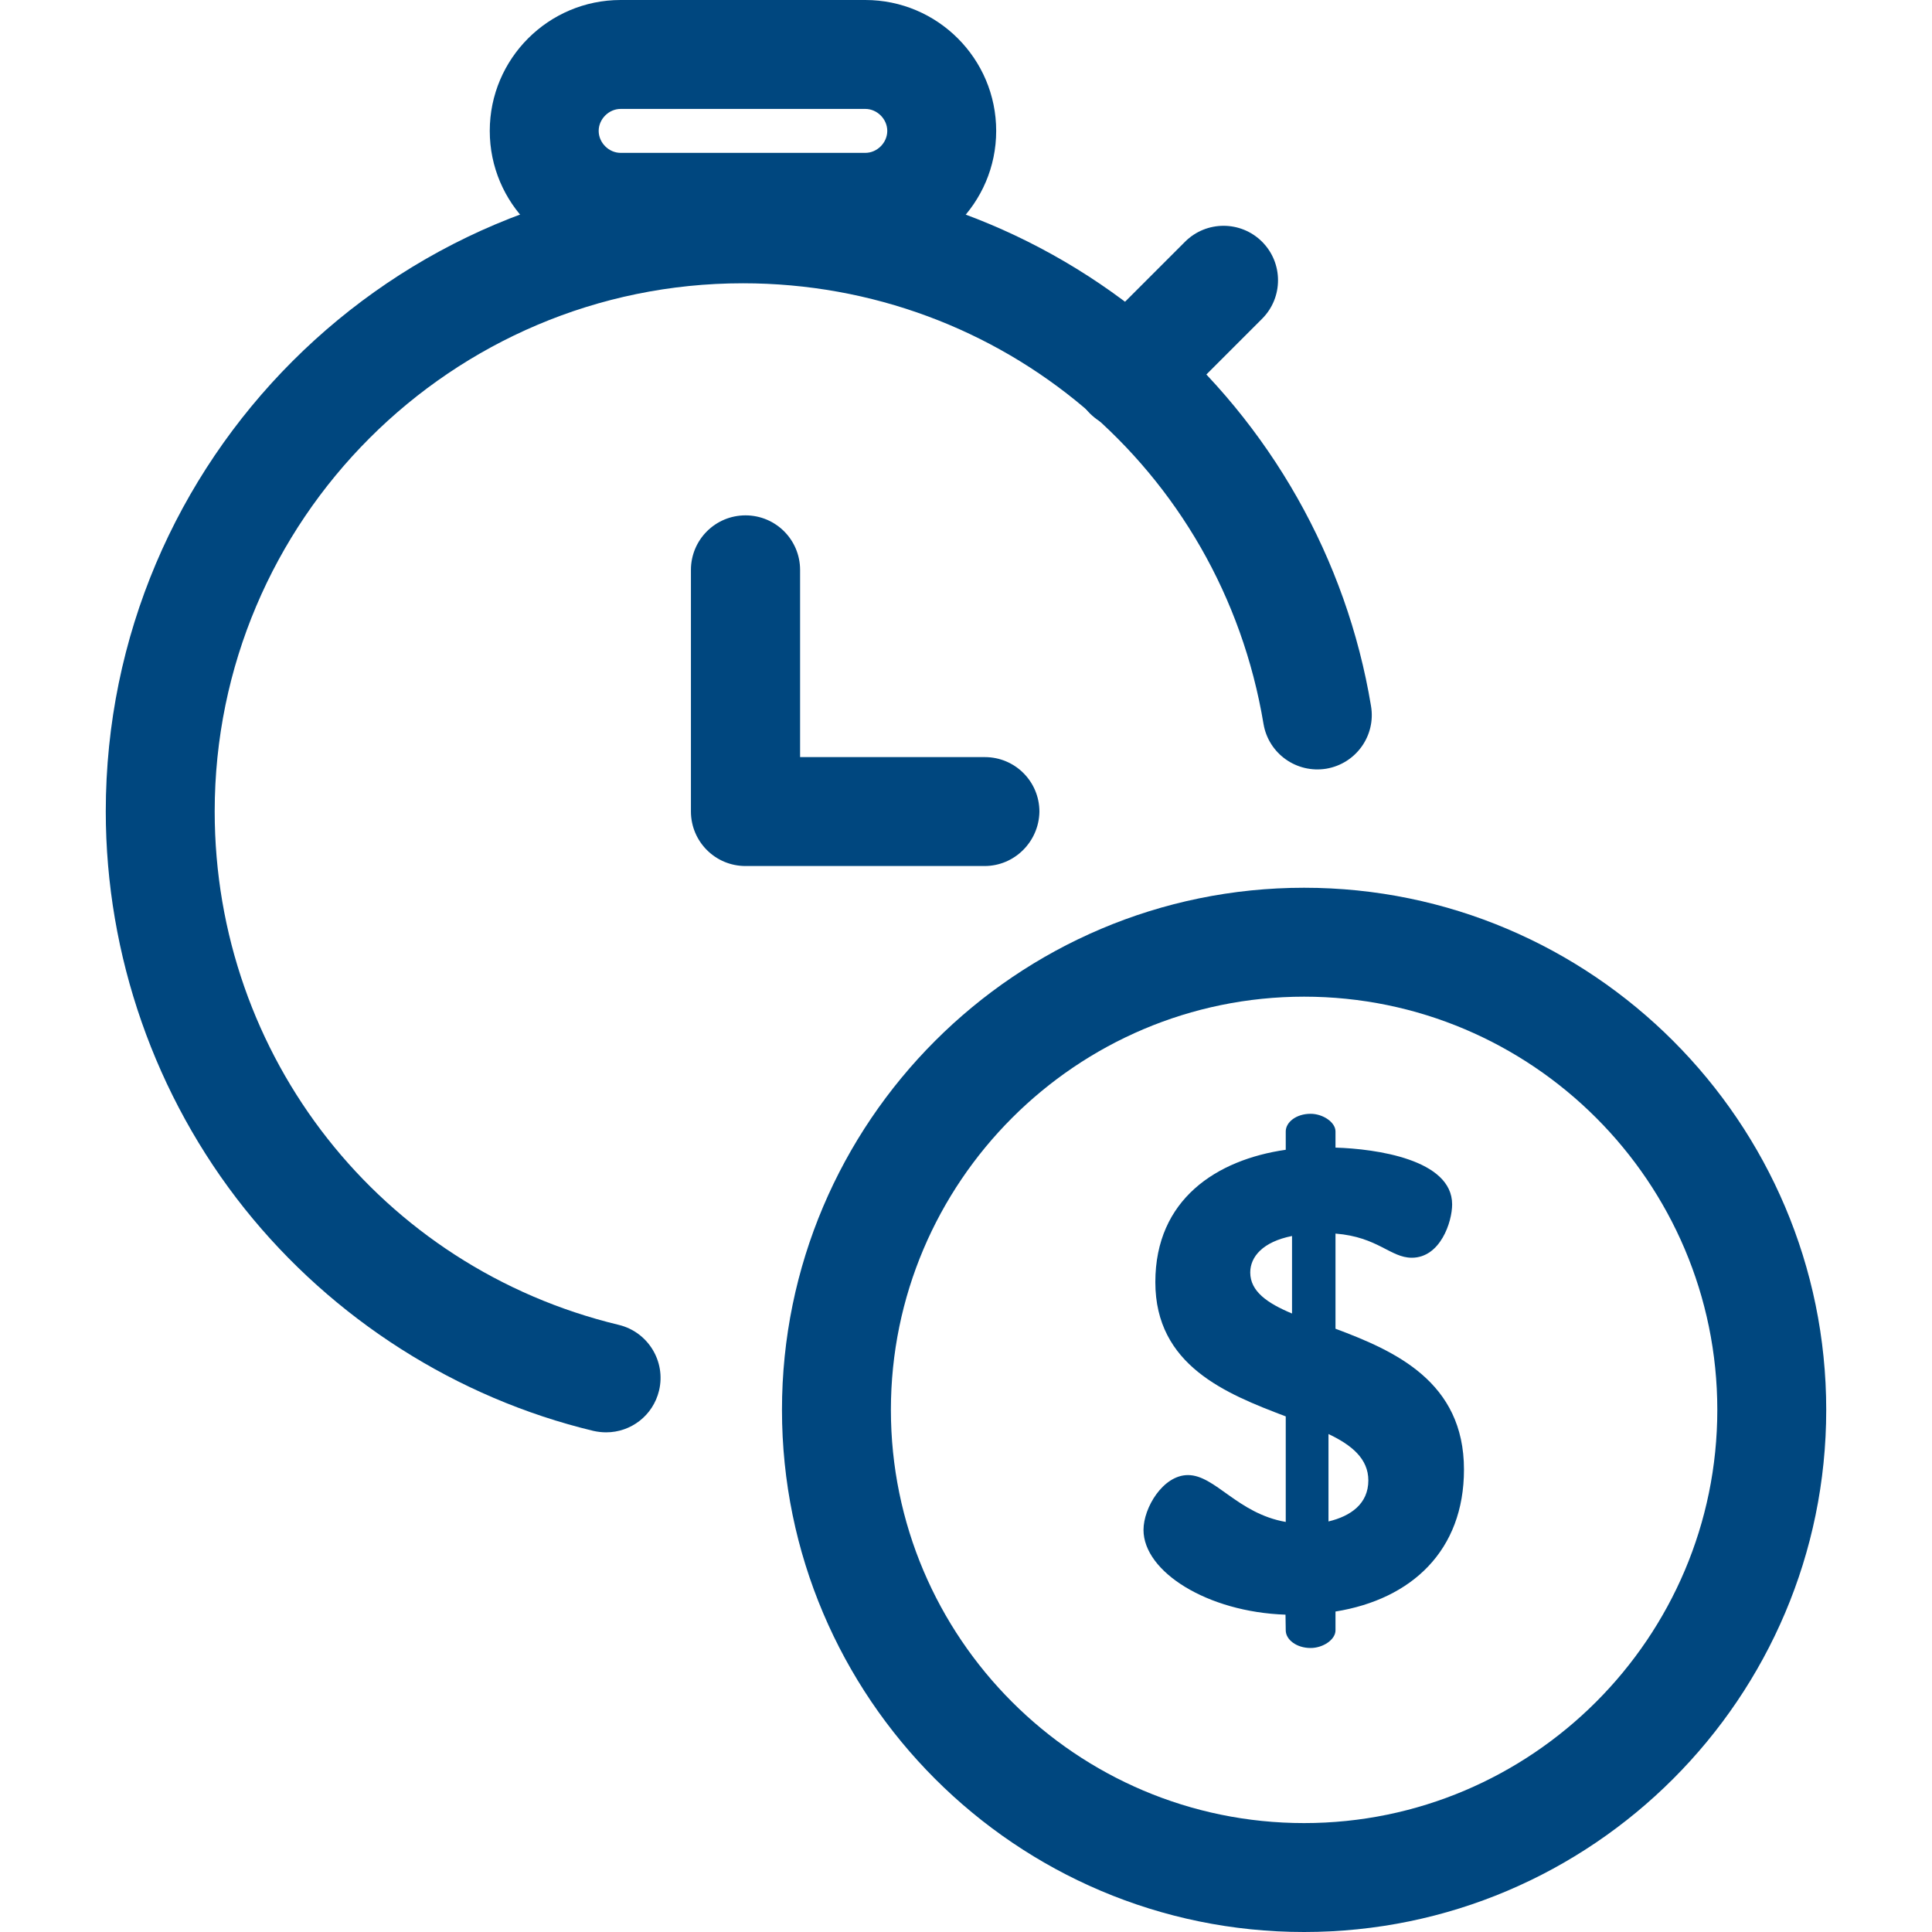
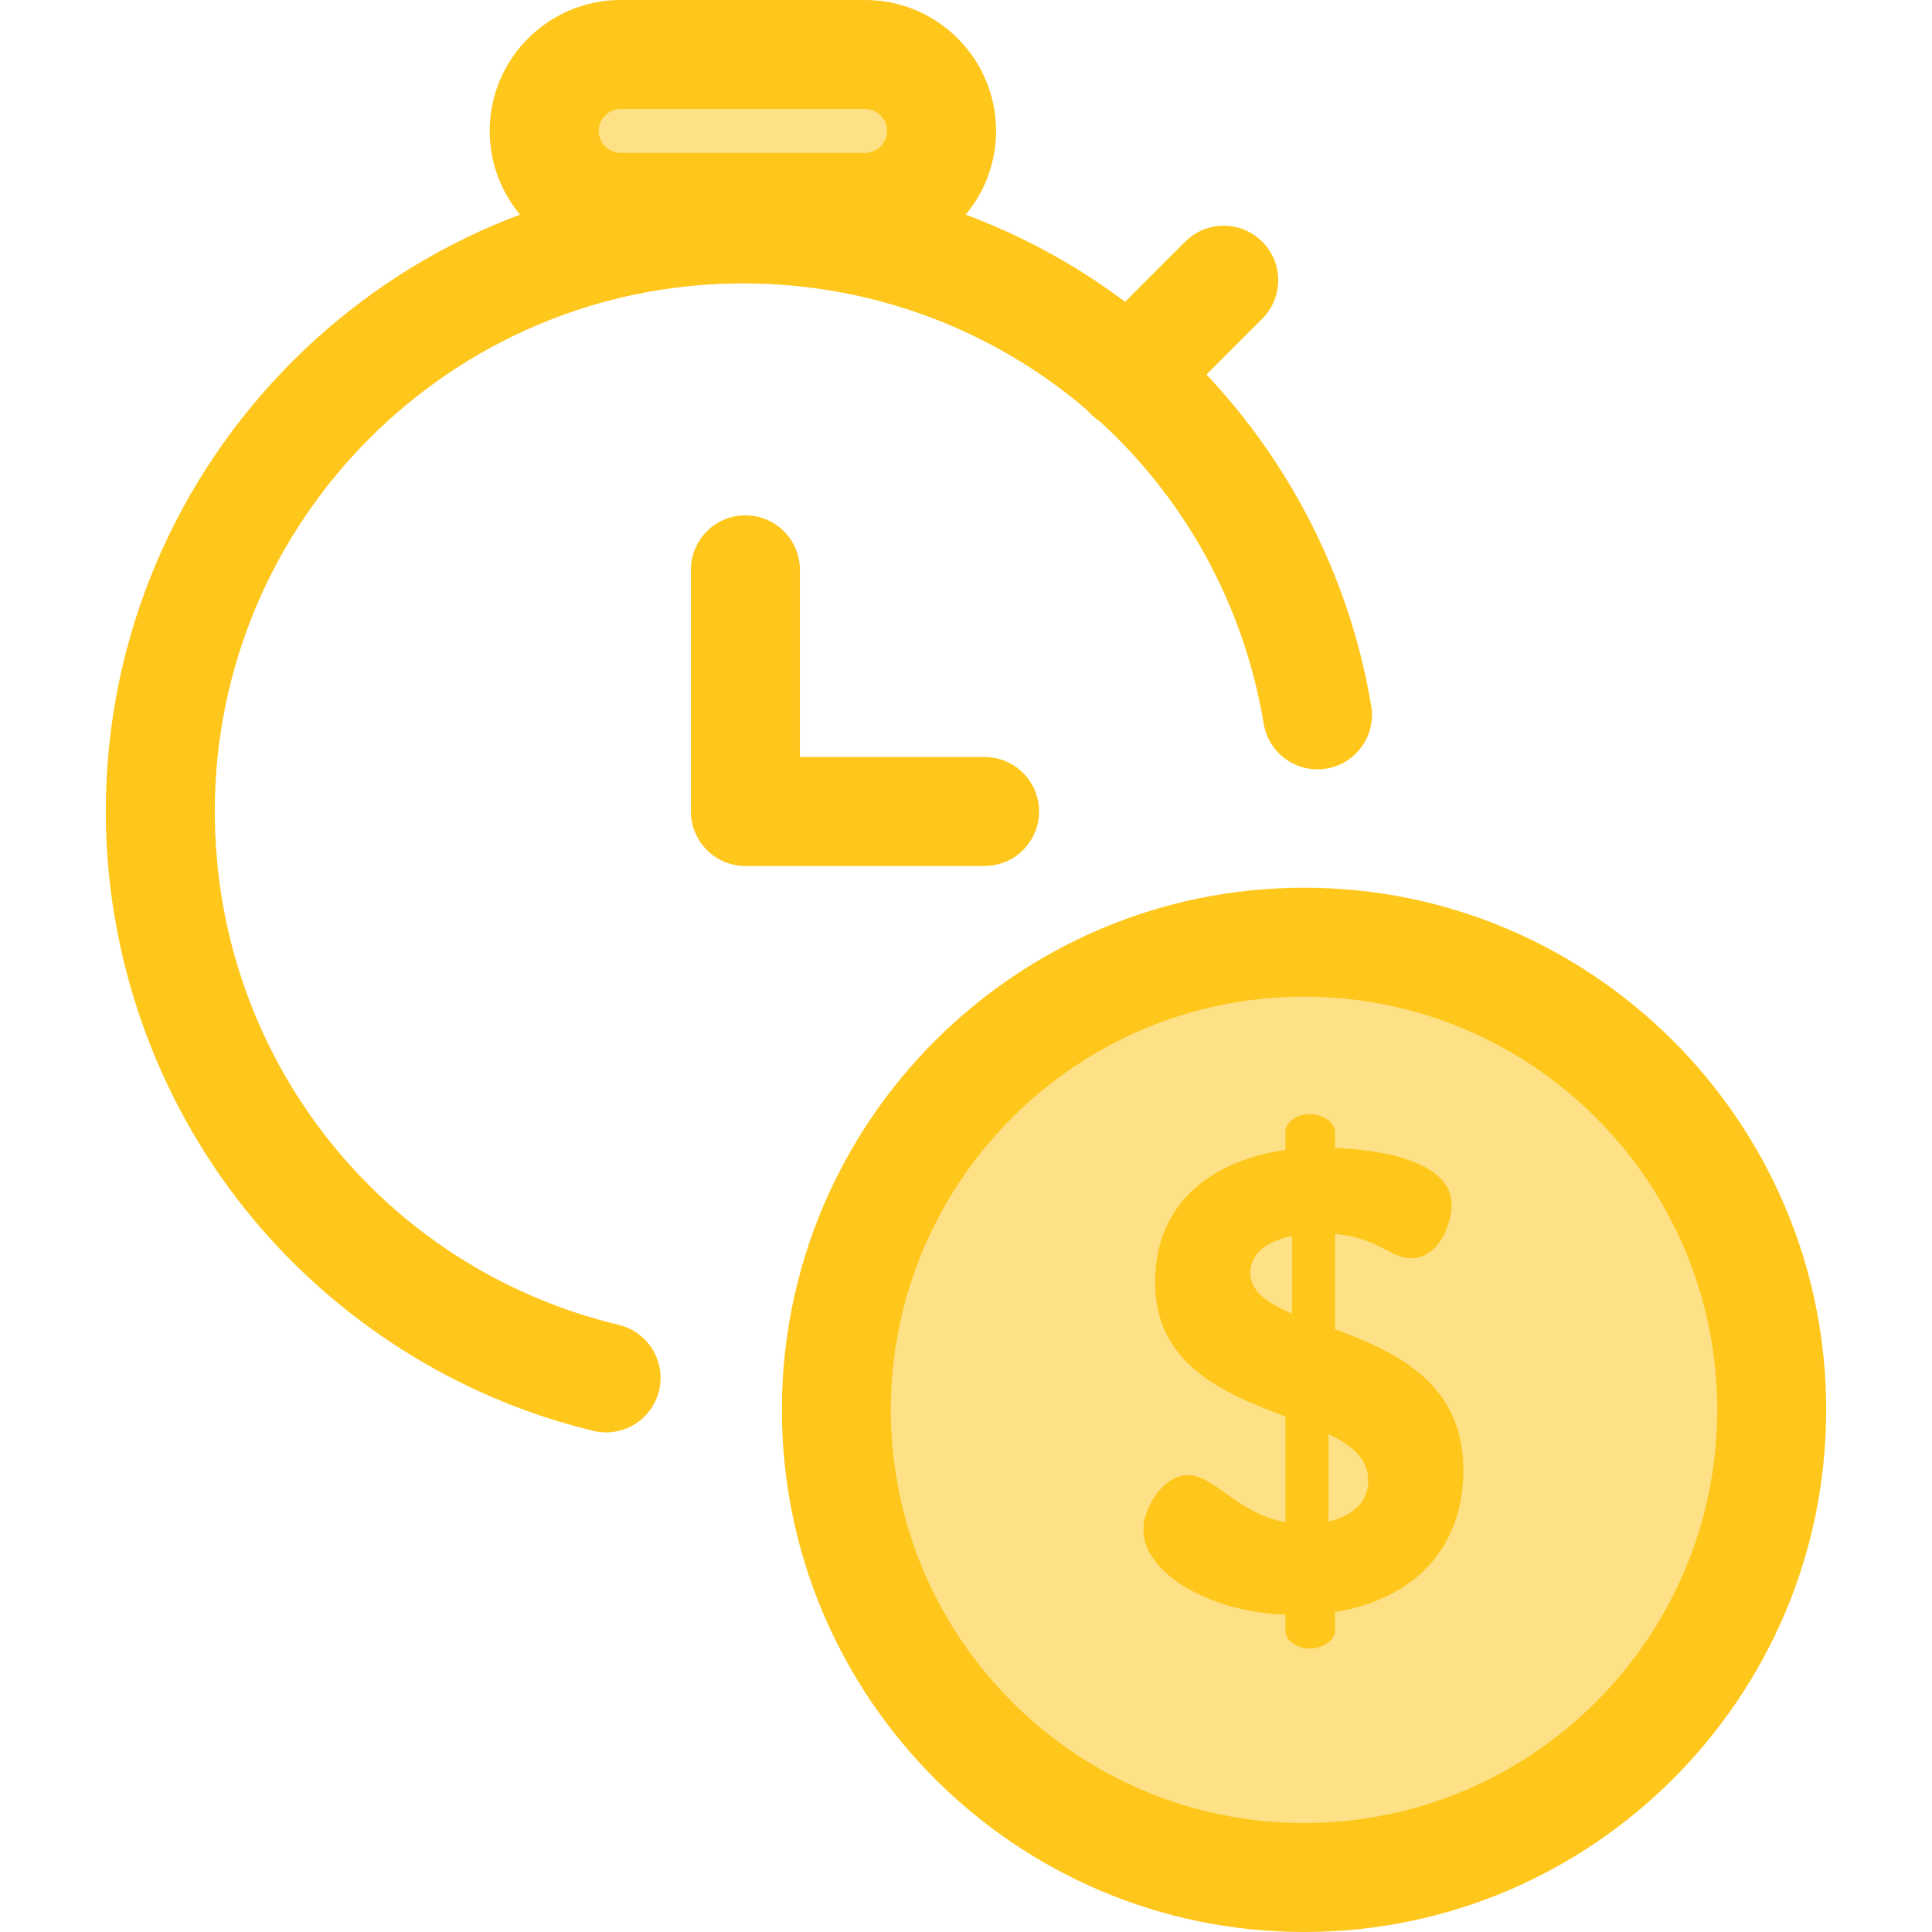
- <svg xmlns="http://www.w3.org/2000/svg" version="1.1" id="Layer_1" x="0px" y="0px" viewBox="0 0 800 800" style="enable-background:new 0 0 800 800;" xml:space="preserve">
-   <style type="text/css">
- 	.st0{fill:#00477F;}
- </style>
-   <path class="st0" d="M407.7,358.6h-99c-12.5,0-22.6-10.1-22.6-22.6V236c0-12.5,10.1-22.6,22.6-22.6s22.6,10.1,22.6,22.6v77.5h76.5  c12.5,0,22.6,10.1,22.6,22.6C430.2,348.5,420.1,358.6,407.7,358.6z" />
-   <path class="st0" d="M358.2,108.4H257c-29.9,0-54.2-24.3-54.2-54.2C202.8,24.3,227.1,0,257,0h101.3c29.9,0,54.2,24.3,54.2,54.2  C412.5,84.1,388.1,108.4,358.2,108.4z M257,45.1c-4.9,0-9.1,4.2-9.1,9.1s4.2,9.1,9.1,9.1h101.3c4.9,0,9.1-4.2,9.1-9.1  c0-4.9-4.2-9.1-9.1-9.1H257z" />
-   <path class="st0" d="M540,800c-119.2,0-216.2-97-216.2-216.2s97-216.2,216.2-216.2c119.2,0,216.2,97,216.2,216.2S659.2,800,540,800z   M540,412.7c-94.3,0-171.1,76.8-171.1,171.1c0,94.3,76.7,171.1,171.1,171.1c94.3,0,171.1-76.8,171.1-171.1  C711.1,489.4,634.3,412.7,540,412.7z" />
-   <path class="st0" d="M251,593.1c-1.7,0-3.5-0.2-5.3-0.6c-56.6-13.6-107.9-46.3-144.4-92C64.2,454,43.8,395.6,43.8,336  c0-145.5,118.3-263.8,263.8-263.8c62.8,0,123.6,22.4,171.3,63.2c47.1,40.3,78.7,96,88.8,156.9c2.1,12.3-6.2,23.9-18.5,26  c-12.3,2-23.9-6.2-26-18.5C505.6,194,414.9,117.3,307.6,117.3C187,117.3,88.9,215.4,88.9,336c0,101.5,68.8,188.9,167.3,212.6  c12.1,2.9,19.6,15.1,16.7,27.2C270.4,586.2,261.2,593.1,251,593.1z" />
-   <path class="st0" d="M532.3,668.6c-32.4-1.1-58.8-17.8-58.8-35.1c0-9.2,8.1-22.7,18.4-22.7c11.3,0,20.5,15.9,40.5,19.4v-43.7  c-24.8-9.4-54-21.1-54-55.6c0-34.3,25.4-50.7,54-54.8v-7.6c0-3.8,4.3-7.3,10.3-7.3c5.1,0,10.3,3.5,10.3,7.3v6.7  c16.7,0.5,48.3,4.9,48.3,23.5c0,7.3-4.9,22.1-16.7,22.1c-8.9,0-14-8.6-31.6-10v39.4c24.6,9.2,53.2,21.9,53.2,58.3  c0,33.5-21.6,53.7-53.2,58.8v7.8c0,3.8-5.1,7.3-10.3,7.3c-5.9,0-10.3-3.5-10.3-7.3L532.3,668.6L532.3,668.6z M535,543.9v-32.1  c-12.1,2.4-17.3,8.6-17.3,15.1C517.7,534.7,524.7,539.6,535,543.9z M550.1,593.8V630c9.2-2.2,16.5-7.3,16.5-17  C566.6,604.1,559.8,598.4,550.1,593.8z" />
-   <path class="st0" d="M467.4,177.9c-5.8,0-11.5-2.2-16-6.6c-8.8-8.8-8.8-23.1,0-31.9l39.3-39.3c8.8-8.8,23.1-8.8,31.9,0  c8.8,8.8,8.8,23.1,0,31.9l-39.3,39.3C479,175.7,473.2,177.9,467.4,177.9z" />
+ <svg xmlns="http://www.w3.org/2000/svg" height="800px" width="800px" version="1.1" id="Layer_1" viewBox="0 0 512 512" xml:space="preserve">
+   <path style="fill:#FFC61B;" d="M260.918,229.494H197.54c-7.976,0-14.441-6.466-14.441-14.441v-64.045  c0-7.974,6.465-14.441,14.441-14.441s14.441,6.466,14.441,14.441v49.605h48.938c7.974,0,14.441,6.466,14.441,14.441  C275.359,223.027,268.894,229.494,260.918,229.494z" />
+   <path style="fill:#FEE187;" d="M229.278,54.945H164.47c-11.138,0-20.253-9.113-20.253-20.253l0,0  c0-11.138,9.113-20.253,20.253-20.253h64.808c11.139,0,20.253,9.113,20.253,20.253l0,0  C249.531,45.831,240.417,54.945,229.278,54.945z" />
+   <path style="fill:#FFC61B;" d="M229.278,69.387H164.47c-19.129,0-34.692-15.563-34.692-34.692C129.778,15.563,145.341,0,164.47,0  h64.808c19.129,0,34.692,15.563,34.692,34.693C263.971,53.823,248.407,69.387,229.278,69.387z M164.47,28.881  c-3.151,0-5.811,2.663-5.811,5.812c0,3.149,2.661,5.811,5.811,5.811h64.808c3.151,0,5.811-2.661,5.811-5.811  c0-3.149-2.66-5.812-5.811-5.812H164.47z" />
+   <circle style="fill:#FEE187;" cx="345.578" cy="373.621" r="123.929" />
+   <g>
+     <path style="fill:#FFC61B;" d="M345.583,512c-76.3,0-138.375-62.076-138.375-138.377s62.076-138.375,138.375-138.375   c76.301,0,138.377,62.074,138.377,138.375S421.884,512,345.583,512z M345.583,264.128c-60.376,0-109.494,49.12-109.494,109.494   c0,60.377,49.118,109.495,109.494,109.495c60.377,0,109.495-49.12,109.495-109.496   C455.079,313.247,405.961,264.128,345.583,264.128z" />
+     <path style="fill:#FFC61B;" d="M160.633,379.599c-1.119,0-2.256-0.13-3.391-0.403c-36.218-8.718-69.032-29.636-92.394-58.906   C41.112,290.551,28.04,253.178,28.04,215.053c0-93.095,75.739-168.833,168.835-168.833c40.194,0,79.134,14.365,109.647,40.452   c30.166,25.791,50.361,61.447,56.864,100.397c1.313,7.866-4,15.308-11.866,16.621c-7.854,1.31-15.307-3.999-16.621-11.866   C323.608,124.19,265.558,75.101,196.875,75.101c-77.17,0-139.954,62.783-139.954,139.952c0,64.939,44.032,120.889,107.078,136.063   c7.755,1.867,12.527,9.665,10.66,17.42C173.068,375.153,167.153,379.599,160.633,379.599z" />
+     <path style="fill:#FFC61B;" d="M340.659,427.904c-20.728-0.692-37.654-11.401-37.654-22.455c0-5.872,5.181-14.51,11.746-14.51   c7.253,0,13.126,10.192,25.908,12.436v-27.982c-15.89-6.046-34.546-13.473-34.546-35.583c0-21.937,16.237-32.472,34.546-35.063   v-4.838c0-2.419,2.764-4.663,6.565-4.663c3.281,0,6.563,2.245,6.563,4.663v4.318c10.709,0.345,30.919,3.109,30.919,15.027   c0,4.663-3.109,14.165-10.709,14.165c-5.7,0-8.982-5.526-20.21-6.391v25.219c15.719,5.872,34.026,13.99,34.026,37.309   c0,21.42-13.817,34.374-34.026,37.655v5.009c0,2.419-3.281,4.663-6.563,4.663c-3.801,0-6.565-2.245-6.565-4.663V427.904z    M342.386,348.104v-20.553c-7.773,1.554-11.054,5.526-11.054,9.672C331.332,342.231,335.823,345.34,342.386,348.104z    M352.06,380.058v23.145c5.873-1.382,10.537-4.663,10.537-10.882C362.596,386.621,358.278,382.995,352.06,380.058z" />
+     <path style="fill:#FFC61B;" d="M299.153,113.849c-3.697,0-7.391-1.411-10.211-4.23c-5.639-5.639-5.639-14.781,0-20.423   l25.145-25.147c5.638-5.638,14.781-5.638,20.423,0c5.639,5.639,5.639,14.781,0,20.423l-25.145,25.147   C306.545,112.438,302.848,113.849,299.153,113.849z" />
+   </g>
+   <g>
+ </g>
+   <g>
+ </g>
+   <g>
+ </g>
+   <g>
+ </g>
+   <g>
+ </g>
+   <g>
+ </g>
+   <g>
+ </g>
+   <g>
+ </g>
+   <g>
+ </g>
+   <g>
+ </g>
+   <g>
+ </g>
+   <g>
+ </g>
+   <g>
+ </g>
+   <g>
+ </g>
+   <g>
+ </g>
</svg>
